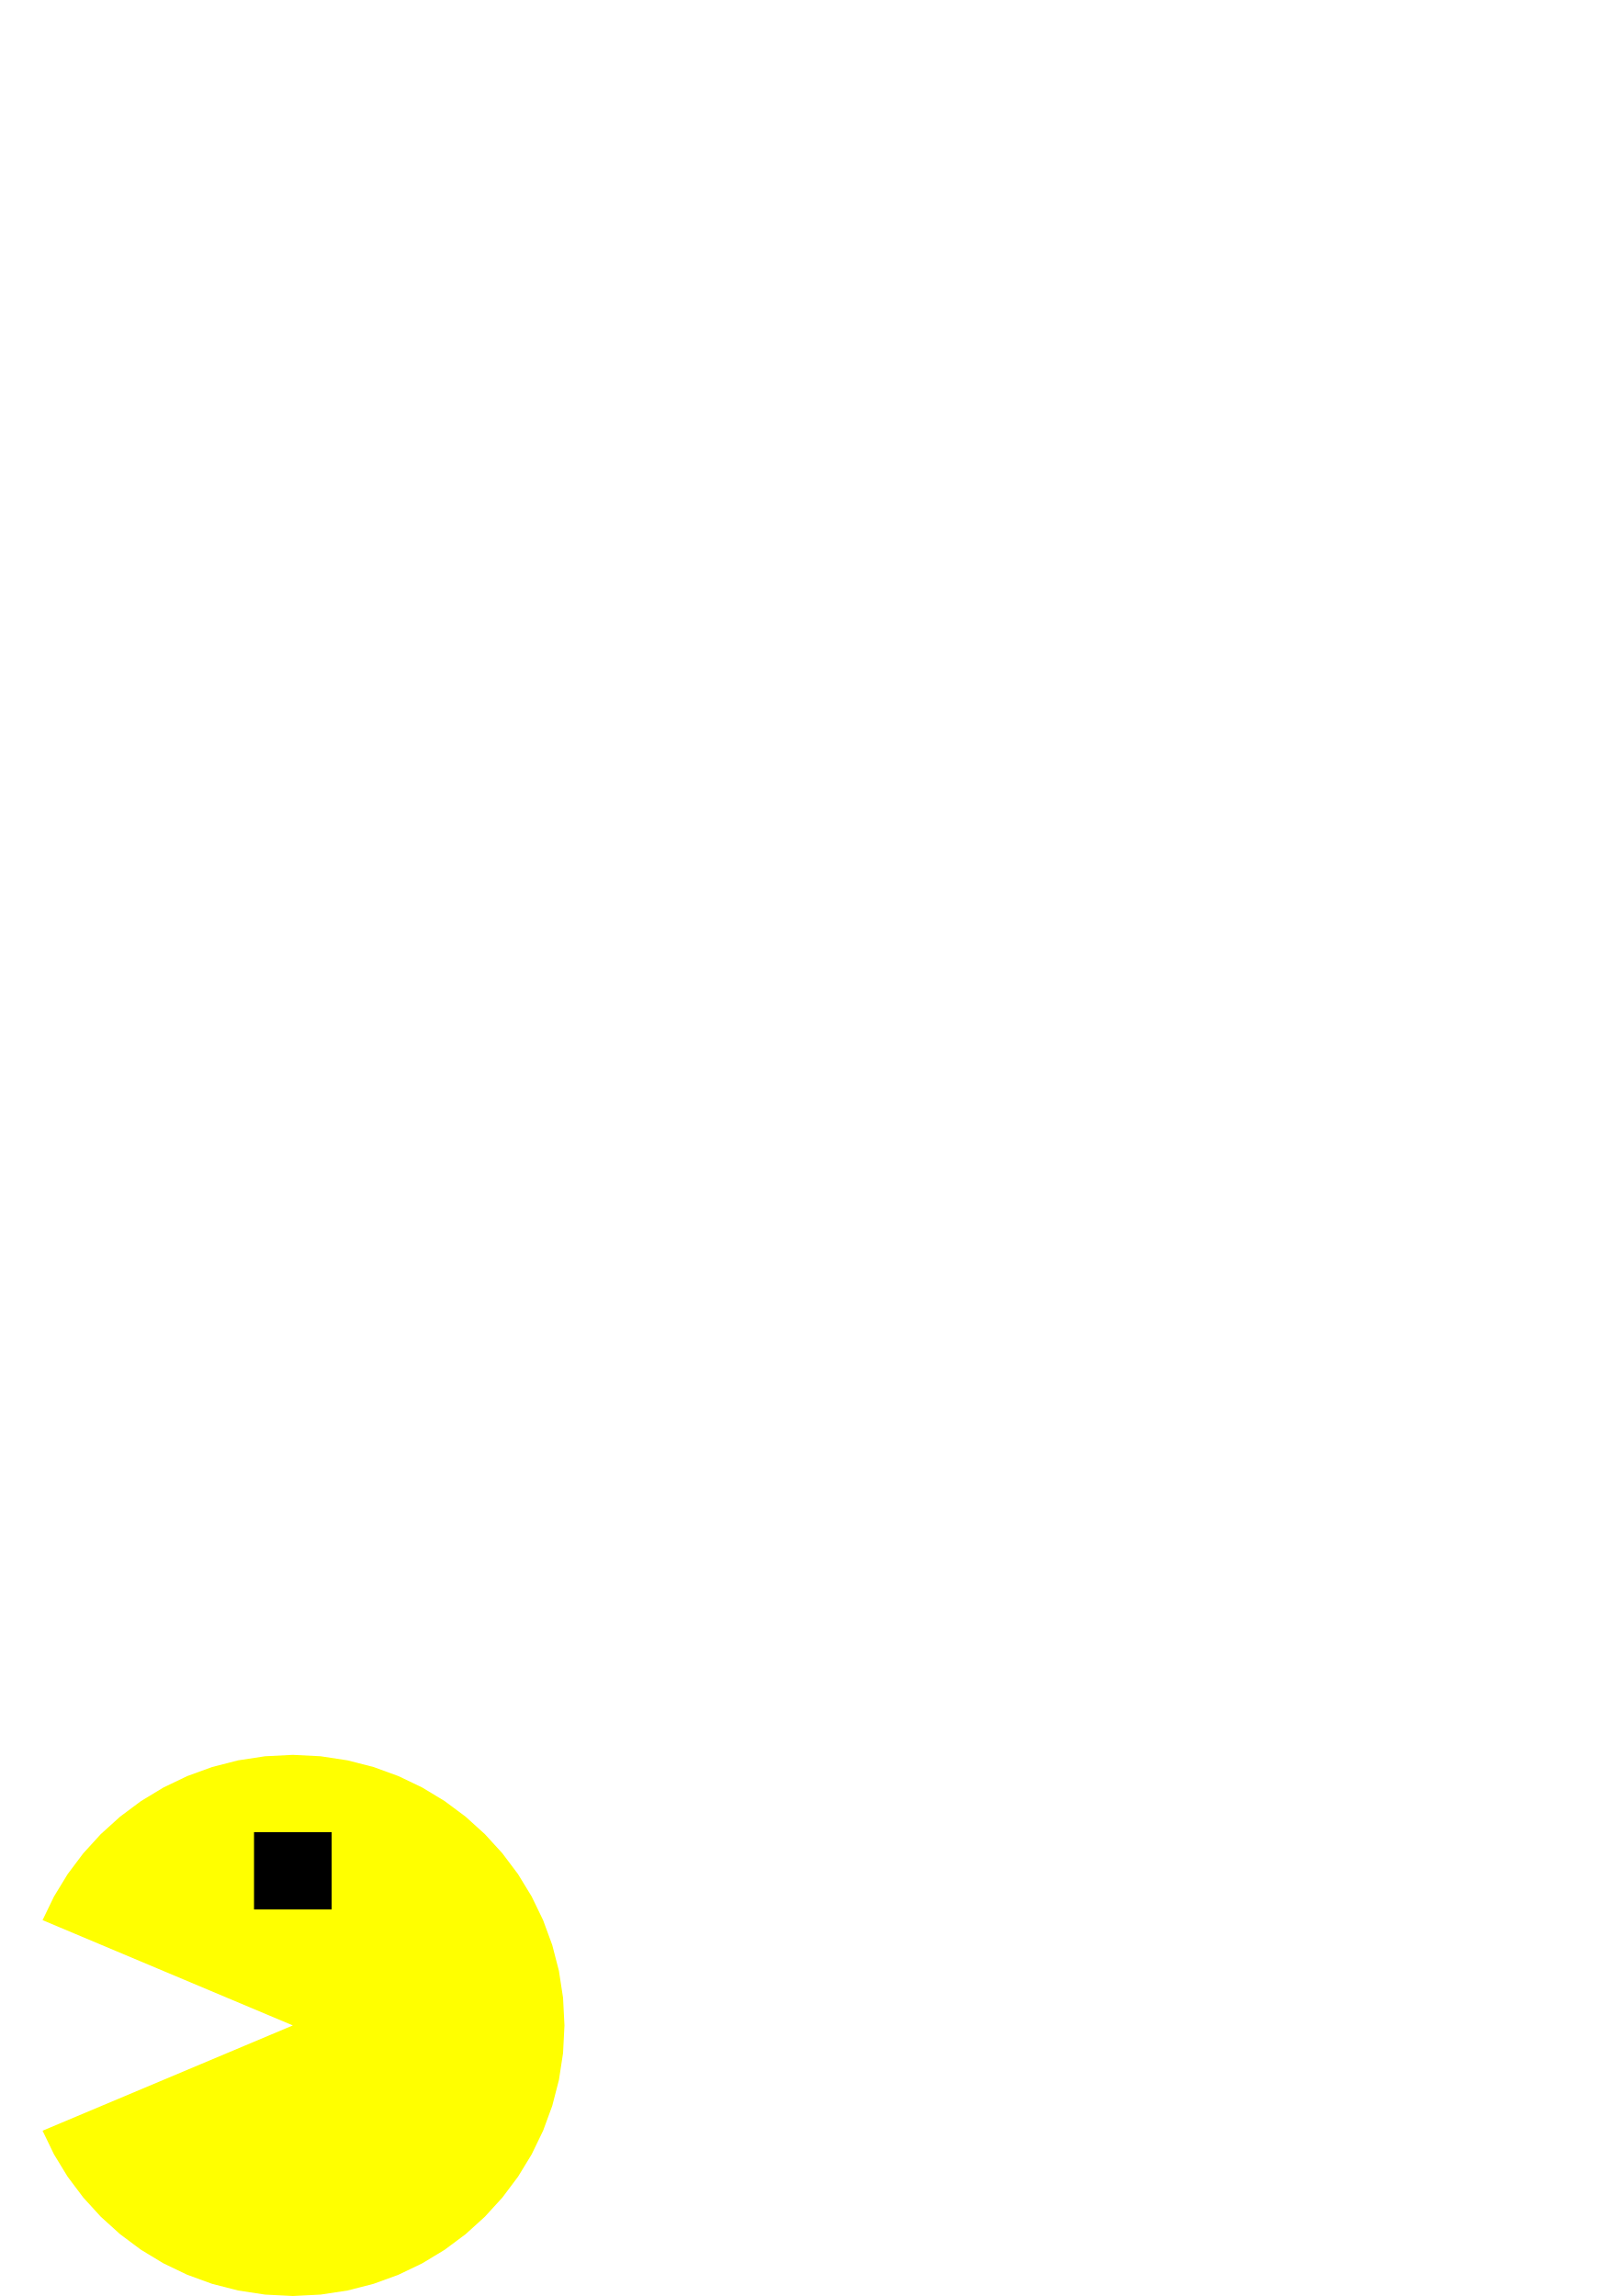
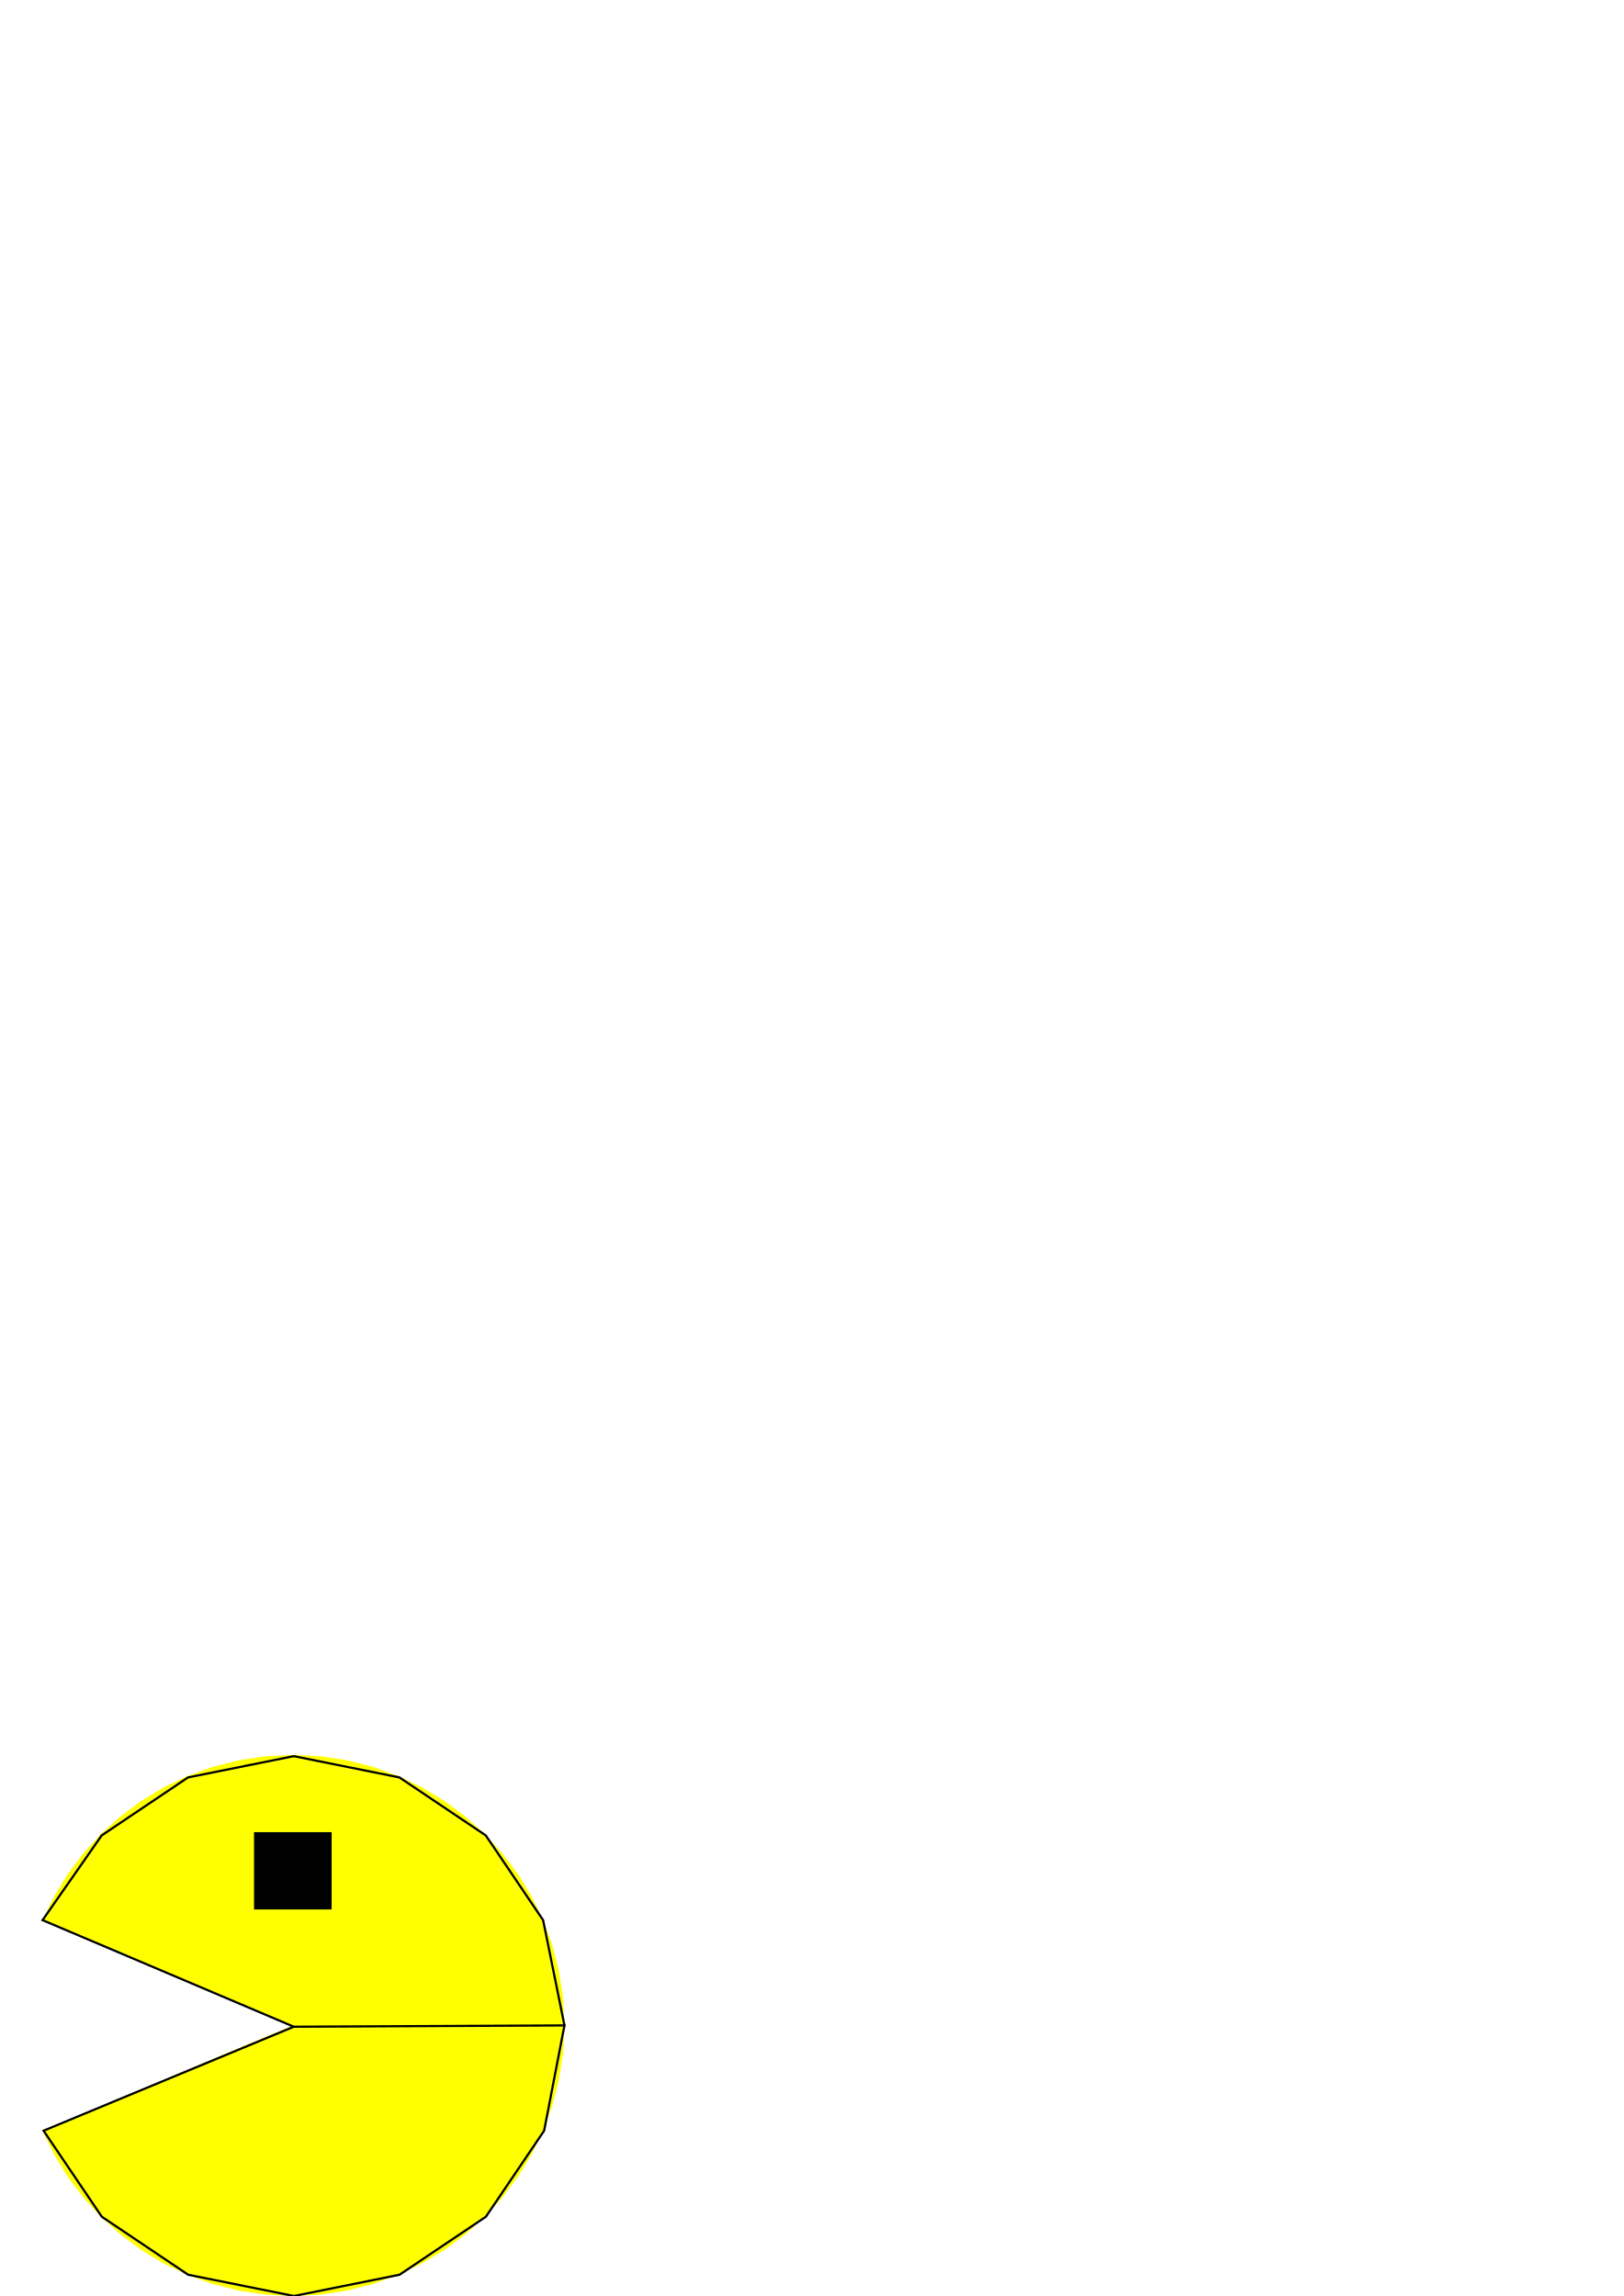
<svg xmlns="http://www.w3.org/2000/svg" width="744.094" height="1052.362" id="svg2" version="1.0">
  <defs id="defs4">
    </defs>
  <g id="layer1">
    <path style="fill:#ffff00;fill-opacity:1;stroke:none;stroke-opacity:1" d="M 258.675,928.346 L 258.032,941.021 L 256.144,953.33 L 253.075,965.212 L 248.887,976.604 L 243.643,987.444 L 237.406,997.669 L 230.238,1007.217 L 222.202,1016.026 L 213.361,1024.032 L 203.777,1031.173 L 193.513,1037.387 L 182.633,1042.611 L 171.198,1046.784 L 159.271,1049.841 L 146.916,1051.722 L 134.194,1052.362 L 121.473,1051.722 L 109.118,1049.841 L 97.191,1046.784 L 85.756,1042.611 L 74.875,1037.387 L 64.612,1031.173 L 55.028,1024.032 L 46.187,1016.026 L 38.151,1007.217 L 30.983,997.669 L 24.745,987.444 L 19.501,976.604 L 134.194,928.346 L 19.501,880.089 L 24.745,869.249 L 30.983,859.024 L 38.151,849.476 L 46.187,840.667 L 55.028,832.661 L 64.612,825.52 L 74.875,819.306 L 85.756,814.081 L 97.191,809.909 L 109.118,806.852 L 121.473,804.971 L 134.194,804.331 L 146.916,804.971 L 159.271,806.852 L 171.198,809.909 L 182.633,814.081 L 193.513,819.306 L 203.777,825.52 L 213.361,832.661 L 222.202,840.667 L 230.238,849.476 L 237.406,859.024 L 243.643,869.249 L 248.887,880.089 L 253.075,891.481 L 256.144,903.363 L 258.032,915.672 L 258.675,928.346 z" id="path4006" />
    <path style="fill:#000000;fill-rule:evenodd;stroke:none;stroke-width:1px;stroke-linecap:butt;stroke-linejoin:miter;stroke-opacity:1" d="M 116.412,839.764 L 151.977,839.764 L 151.977,875.197 L 116.412,875.197 L 116.412,839.764 z" id="path3980" />
+     <path id="boundary" style="fill:none;fill-opacity:1;stroke:#000000;stroke-opacity:1" d="M 134.633,928.939 L 19.501,880.089 L 46.599,841.26 L 86.168,814.674 L 134.607,804.924 L 183.045,814.674 L 222.614,841.26 L 248.887,880.089 L 258.675,928.346 L 134.633,928.939 z M 258.675,928.346 L 249.356,976.604 L 222.671,1016.025 L 183.101,1042.611 L 134.663,1052.362 L 86.225,1042.611 L 46.656,1016.025 L 19.97,976.604 L 134.633,928.939 L 258.675,928.346 z" />
  </g>
</svg>
